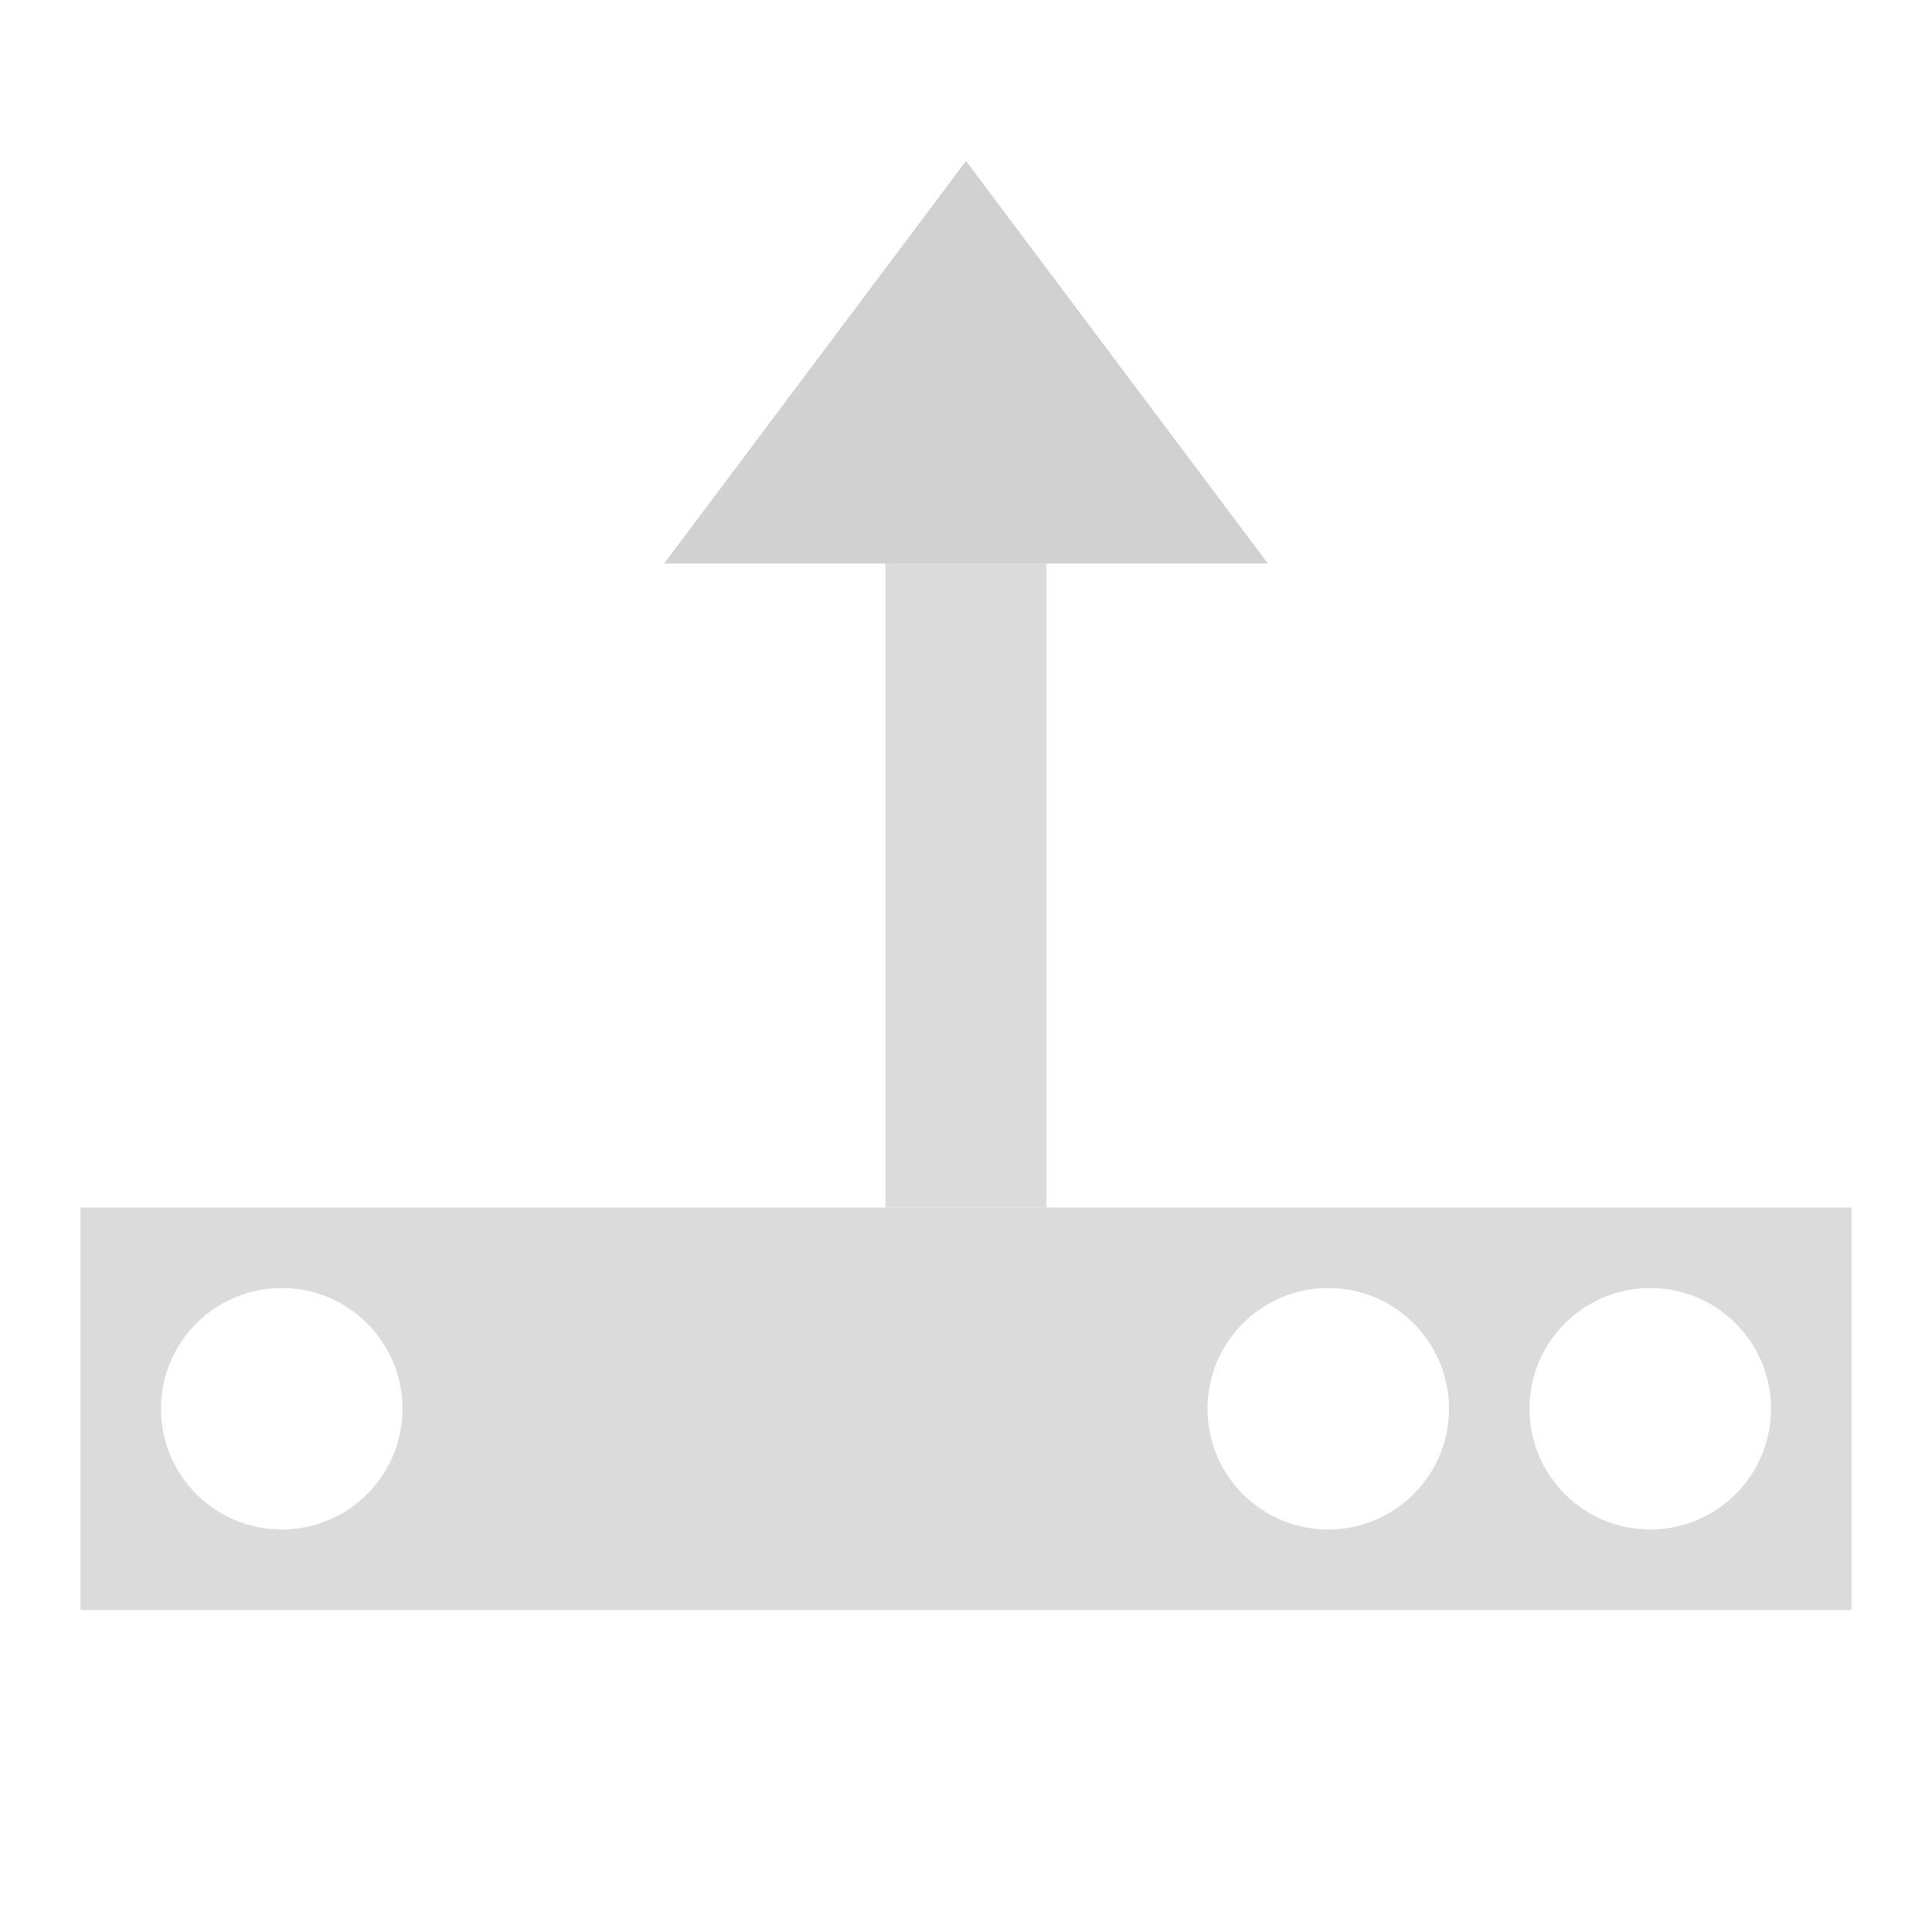
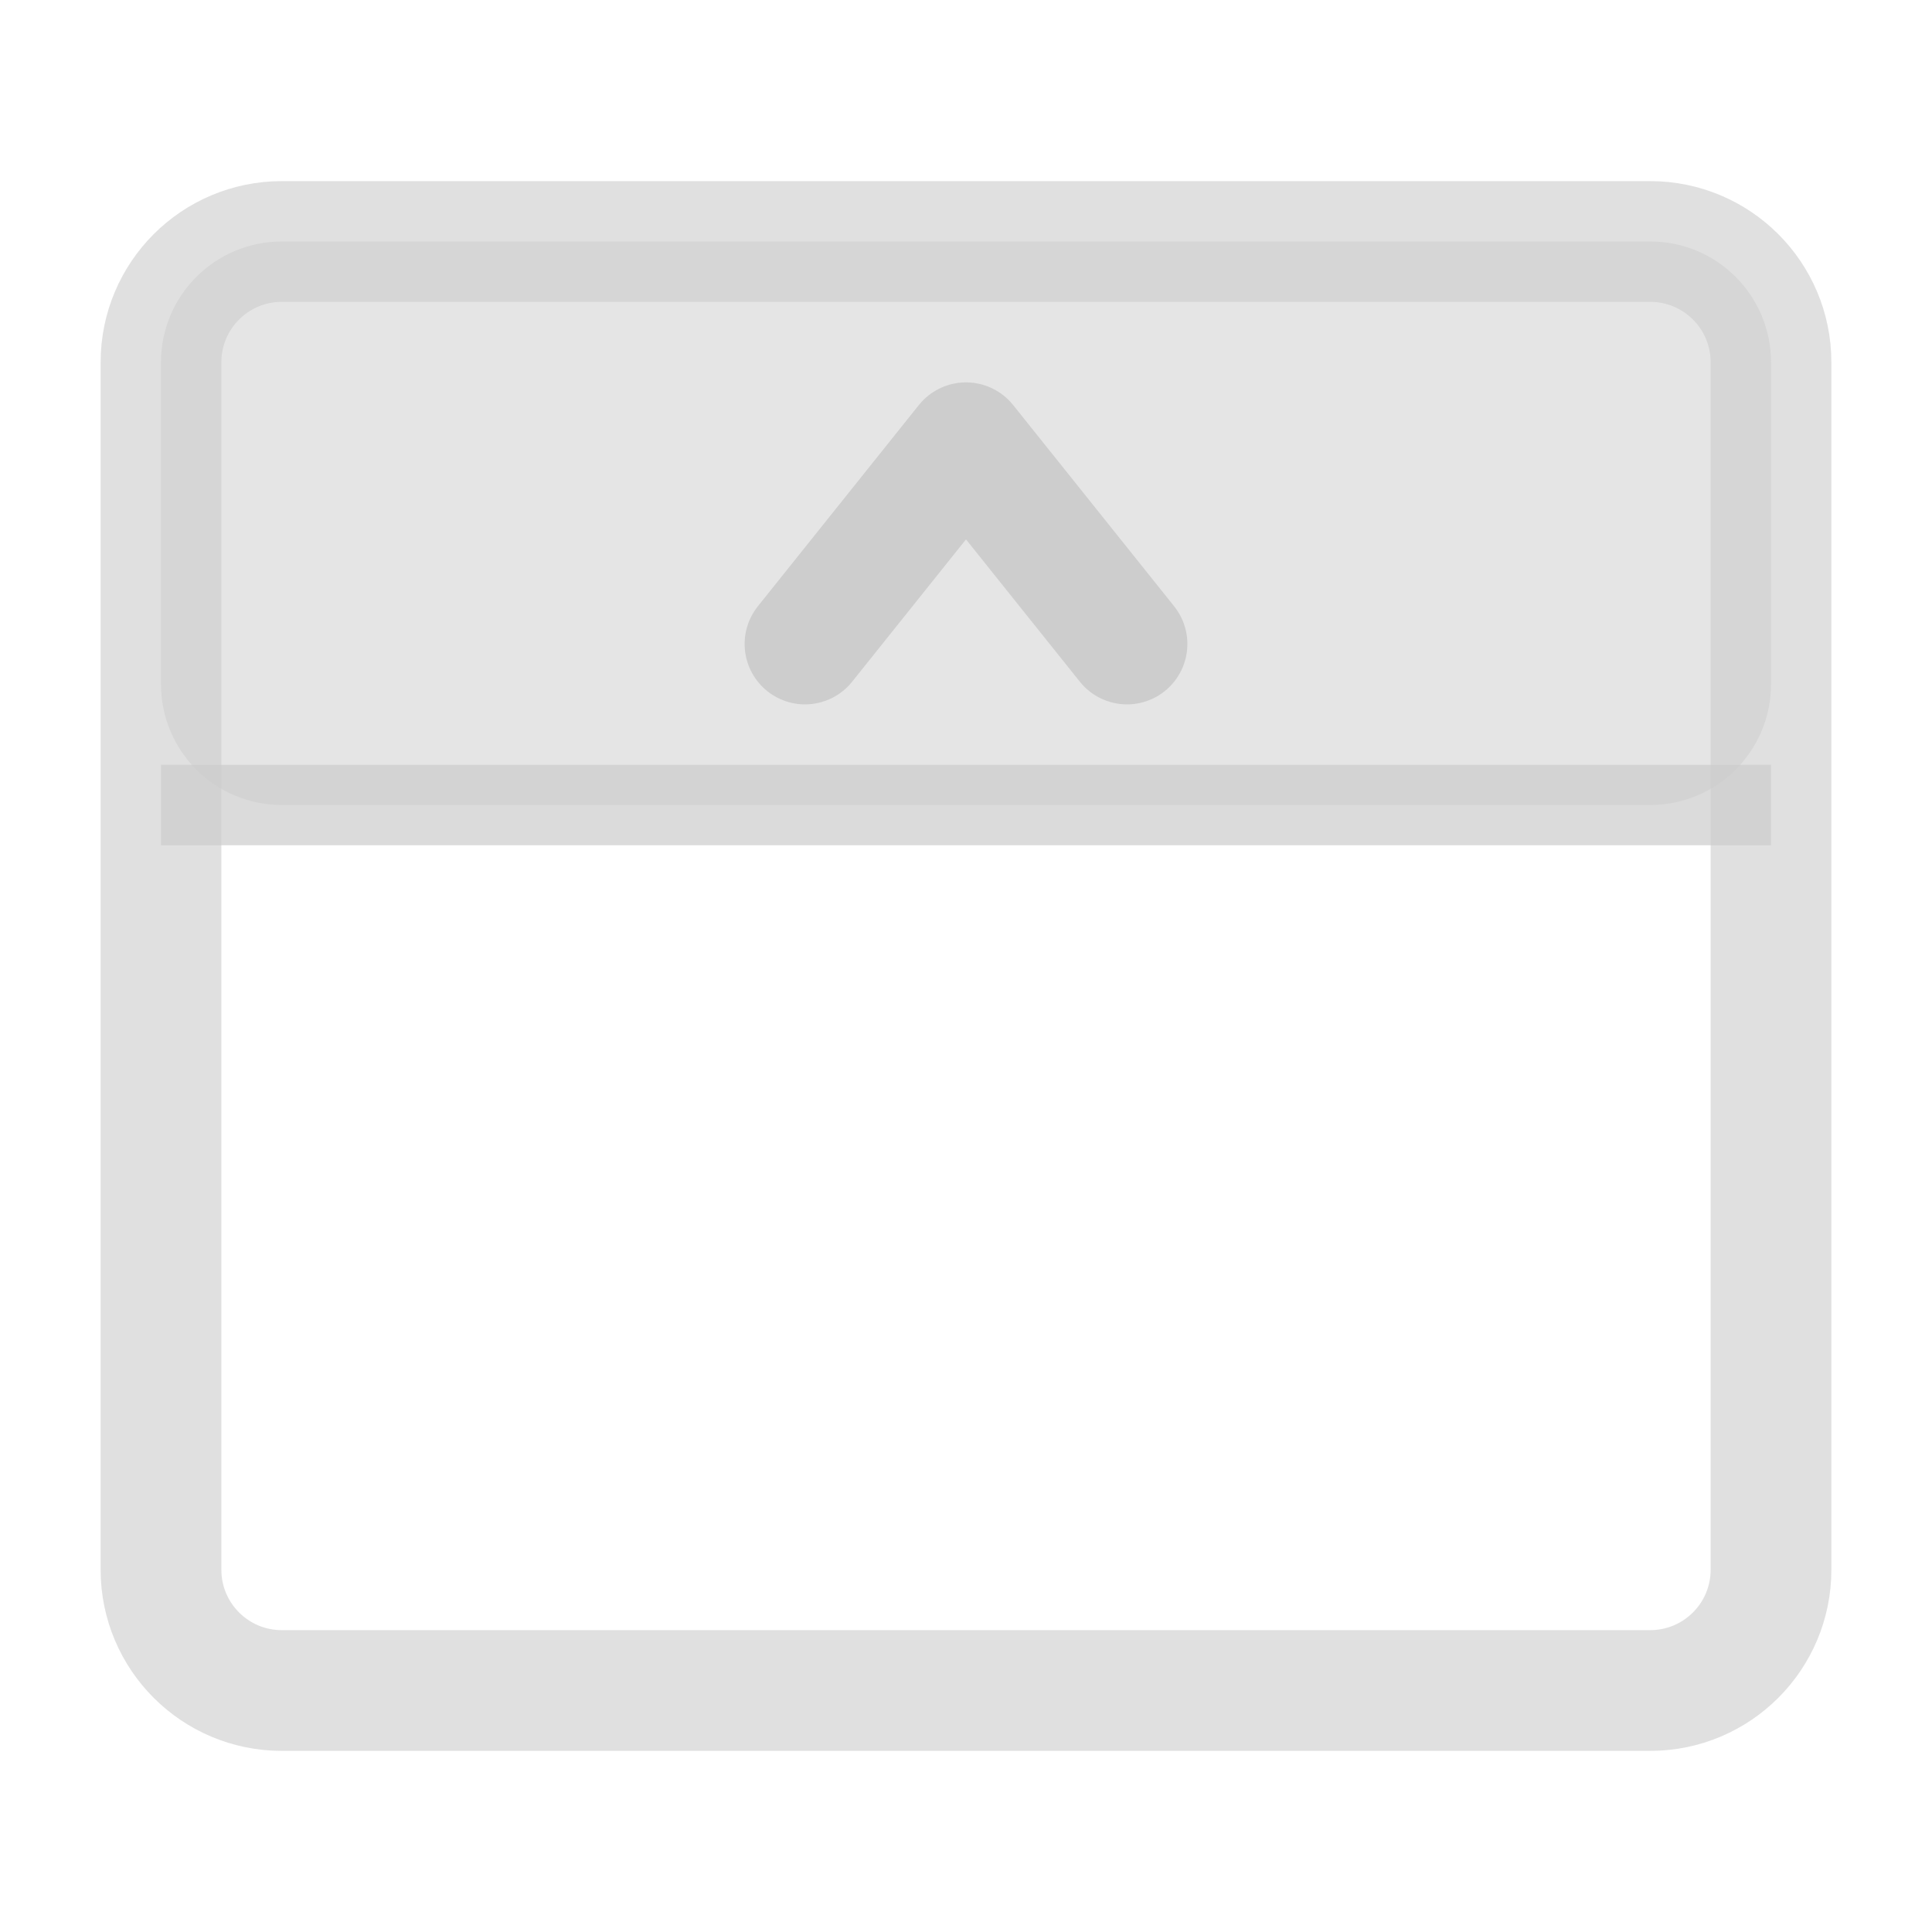
- <svg xmlns="http://www.w3.org/2000/svg" width="24px" height="24px" viewBox="0 0 24 24" version="1.1" id="SVGRoot">
-   <defs id="defs815" />
-   <g id="layer1">
-     <g id="g915" />
-     <path style="display:inline;opacity:0.9;fill:#cccccc;fill-opacity:1.0;stroke:none;stroke-width:0.035" d="m 12,2 -3.75,5 7.5,1e-6 z" id="path2876" />
-     <path id="rect899" d="m 1,20 v -5 h 22 v 5 z m 2.5,-1 a 1.5,1.5 0 0 0 1.5,-1.5 1.5,1.5 0 0 0 -1.5,-1.5 1.5,1.5 0 0 0 -1.5,1.5 1.5,1.5 0 0 0 1.5,1.5 z m 13,0 a 1.5,1.5 0 0 0 1.5,-1.5 1.5,1.5 0 0 0 -1.5,-1.5 1.5,1.5 0 0 0 -1.5,1.5 1.5,1.5 0 0 0 1.5,1.5 z m 4,0 a 1.5,1.5 0 0 0 1.5,-1.5 1.5,1.5 0 0 0 -1.5,-1.5 1.5,1.5 0 0 0 -1.5,1.5 1.5,1.5 0 0 0 1.5,1.5 z" style="opacity:0.7;fill:#cccccc;fill-opacity:1.0;fill-rule:nonzero;stroke:none;stroke-width:3;stroke-linecap:square;stroke-linejoin:miter;stroke-miterlimit:4;stroke-dasharray:none;stroke-opacity:1;paint-order:normal" />
-     <rect style="opacity:0.7;fill:#cccccc;fill-opacity:1.0;fill-rule:nonzero;stroke:none;stroke-width:3;stroke-linecap:square;stroke-linejoin:miter;stroke-miterlimit:4;stroke-dasharray:none;stroke-opacity:1;paint-order:normal" id="rect901" width="2" height="8" x="11" y="-15" transform="scale(1,-1)" />
-     <g id="g915-6" transform="matrix(1,0,0,-1,0,22)" />
-   </g>
+ <svg xmlns="http://www.w3.org/2000/svg" width="24" height="24" viewBox="0 0 24 24">
+   <rect x="2" y="3" width="20" height="18" rx="1.5" style="opacity:0.6;fill:none;stroke:#cccccc;stroke-width:1.5" />
+   <rect x="2" y="3" width="20" height="7" rx="1.5" style="opacity:0.5;fill:#cccccc;stroke:none" />
+   <line x1="2" y1="10" x2="22" y2="10" style="opacity:0.7;stroke:#cccccc;stroke-width:1" />
+   <polyline points="10,8 12,5.5 14,8" style="opacity:0.95;fill:none;stroke:#cccccc;stroke-width:1.5;stroke-linecap:round;stroke-linejoin:round" />
</svg>
